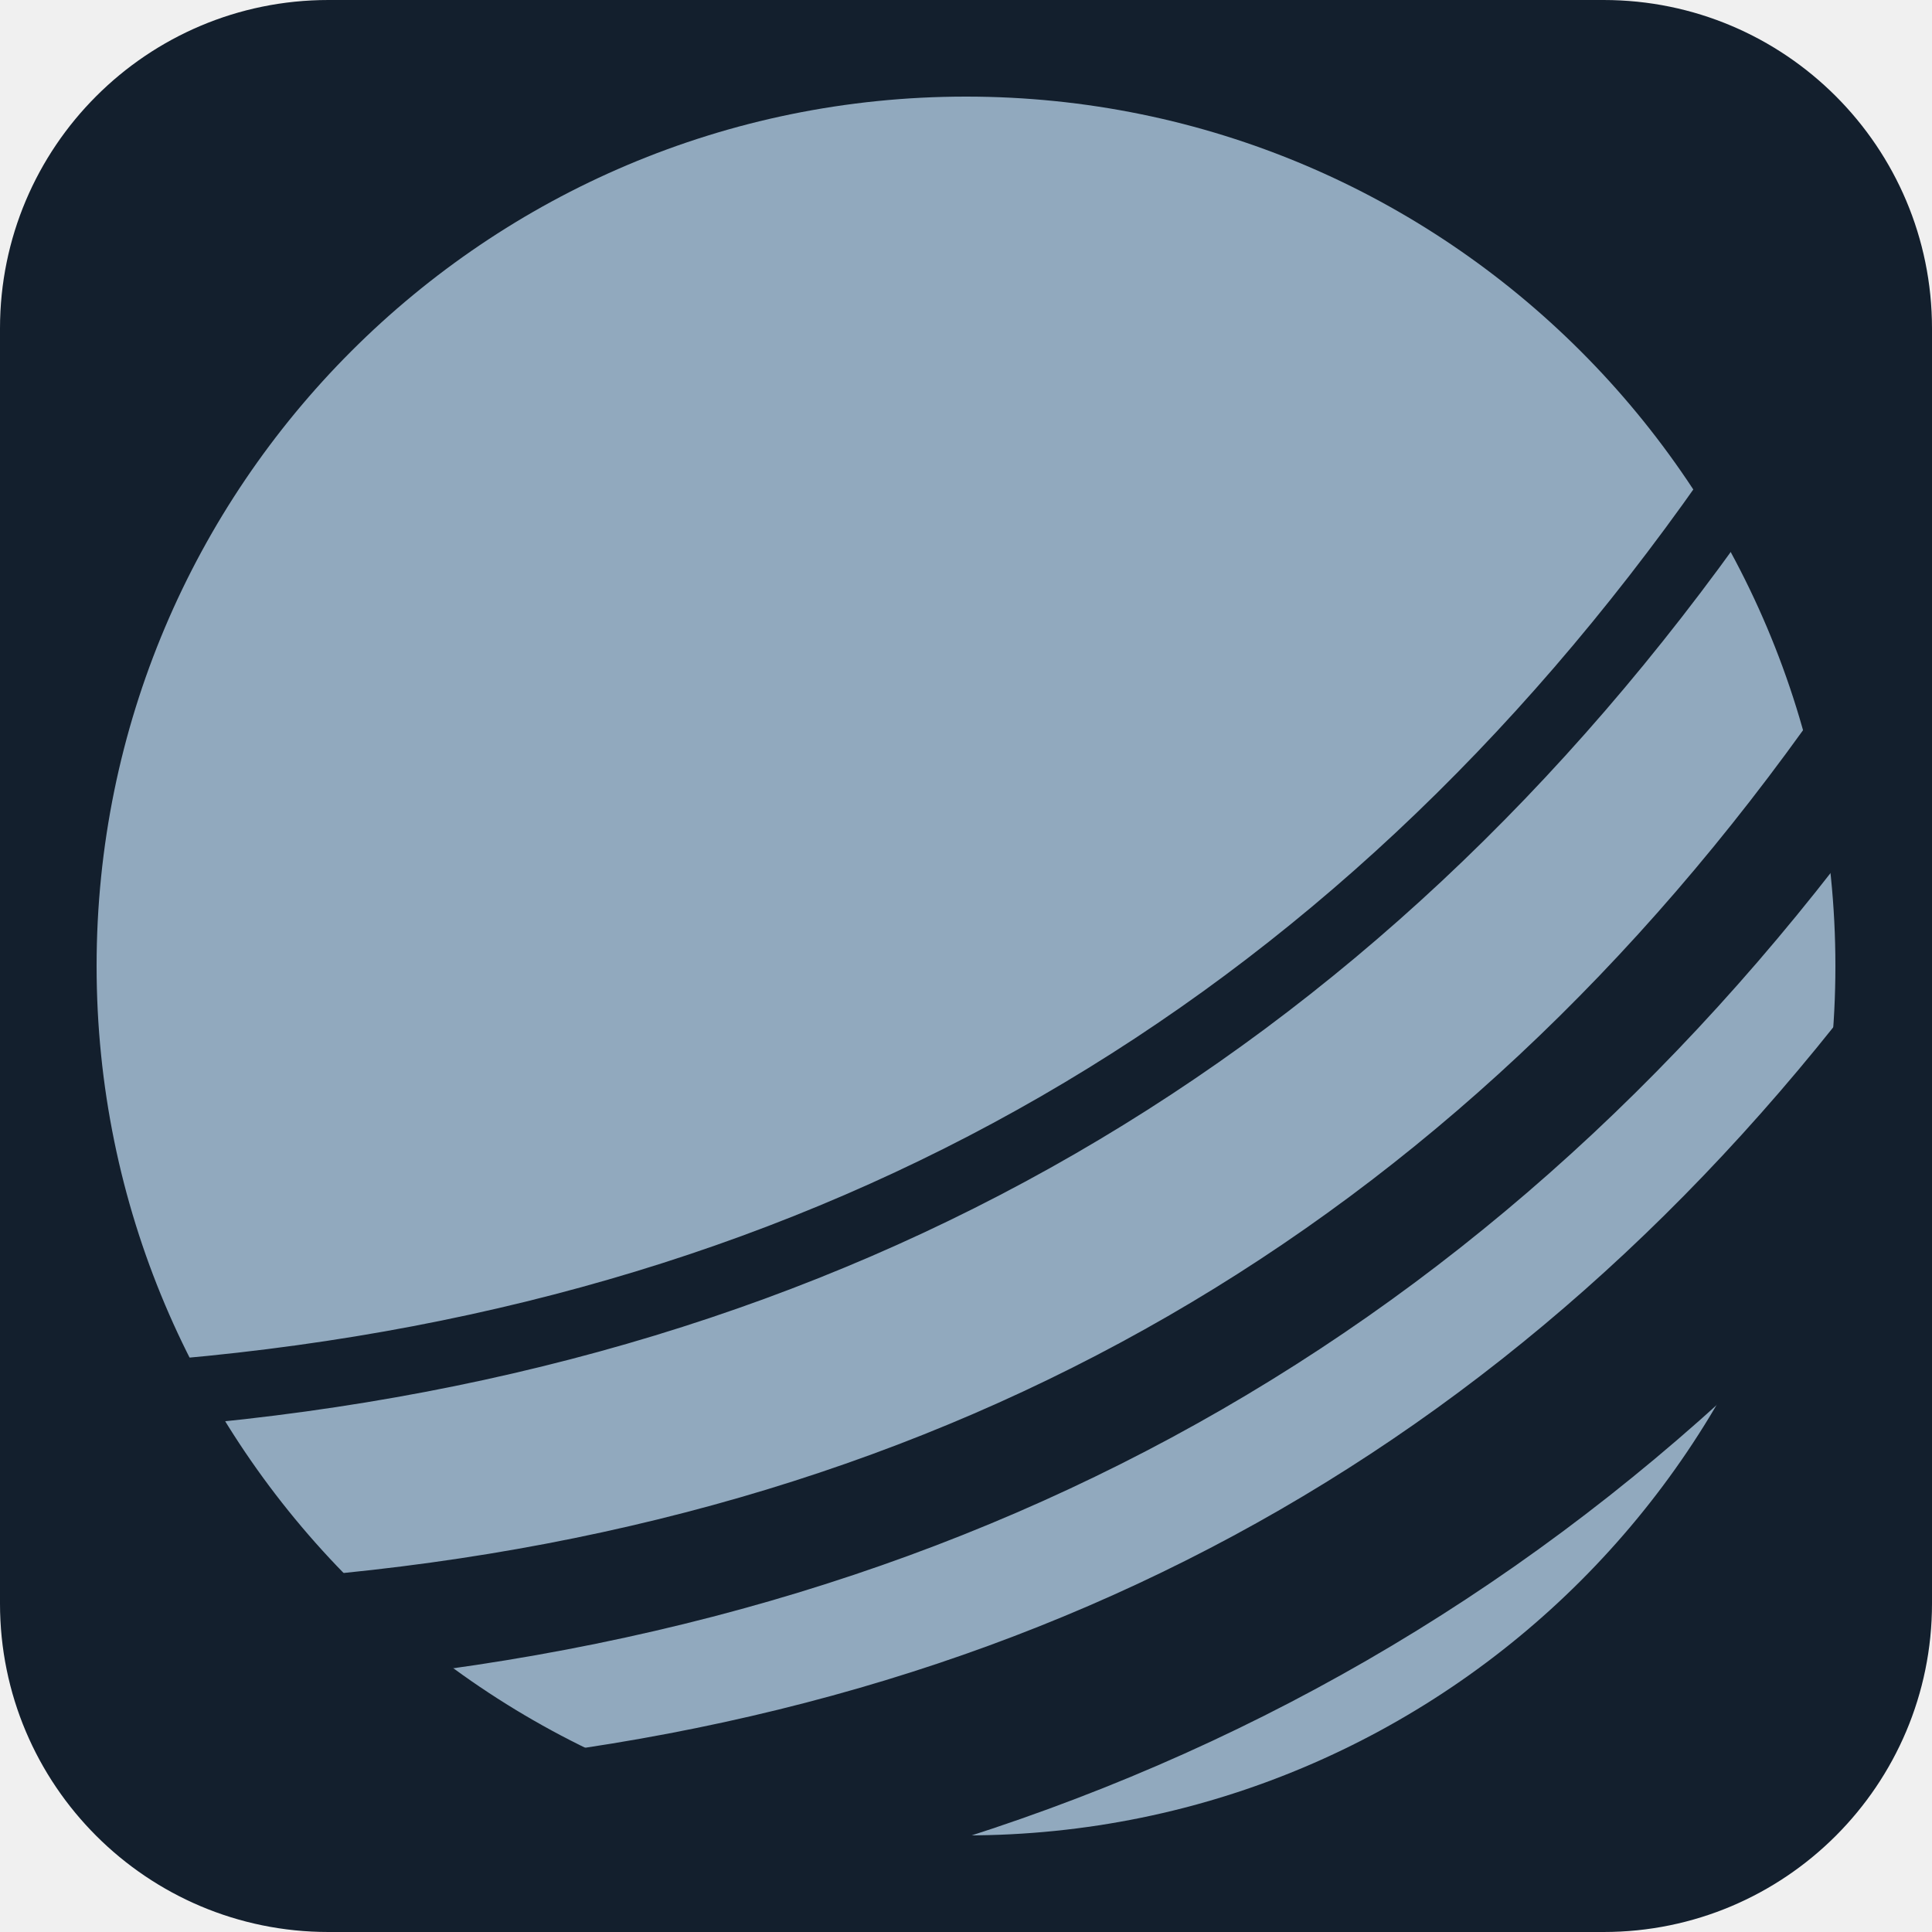
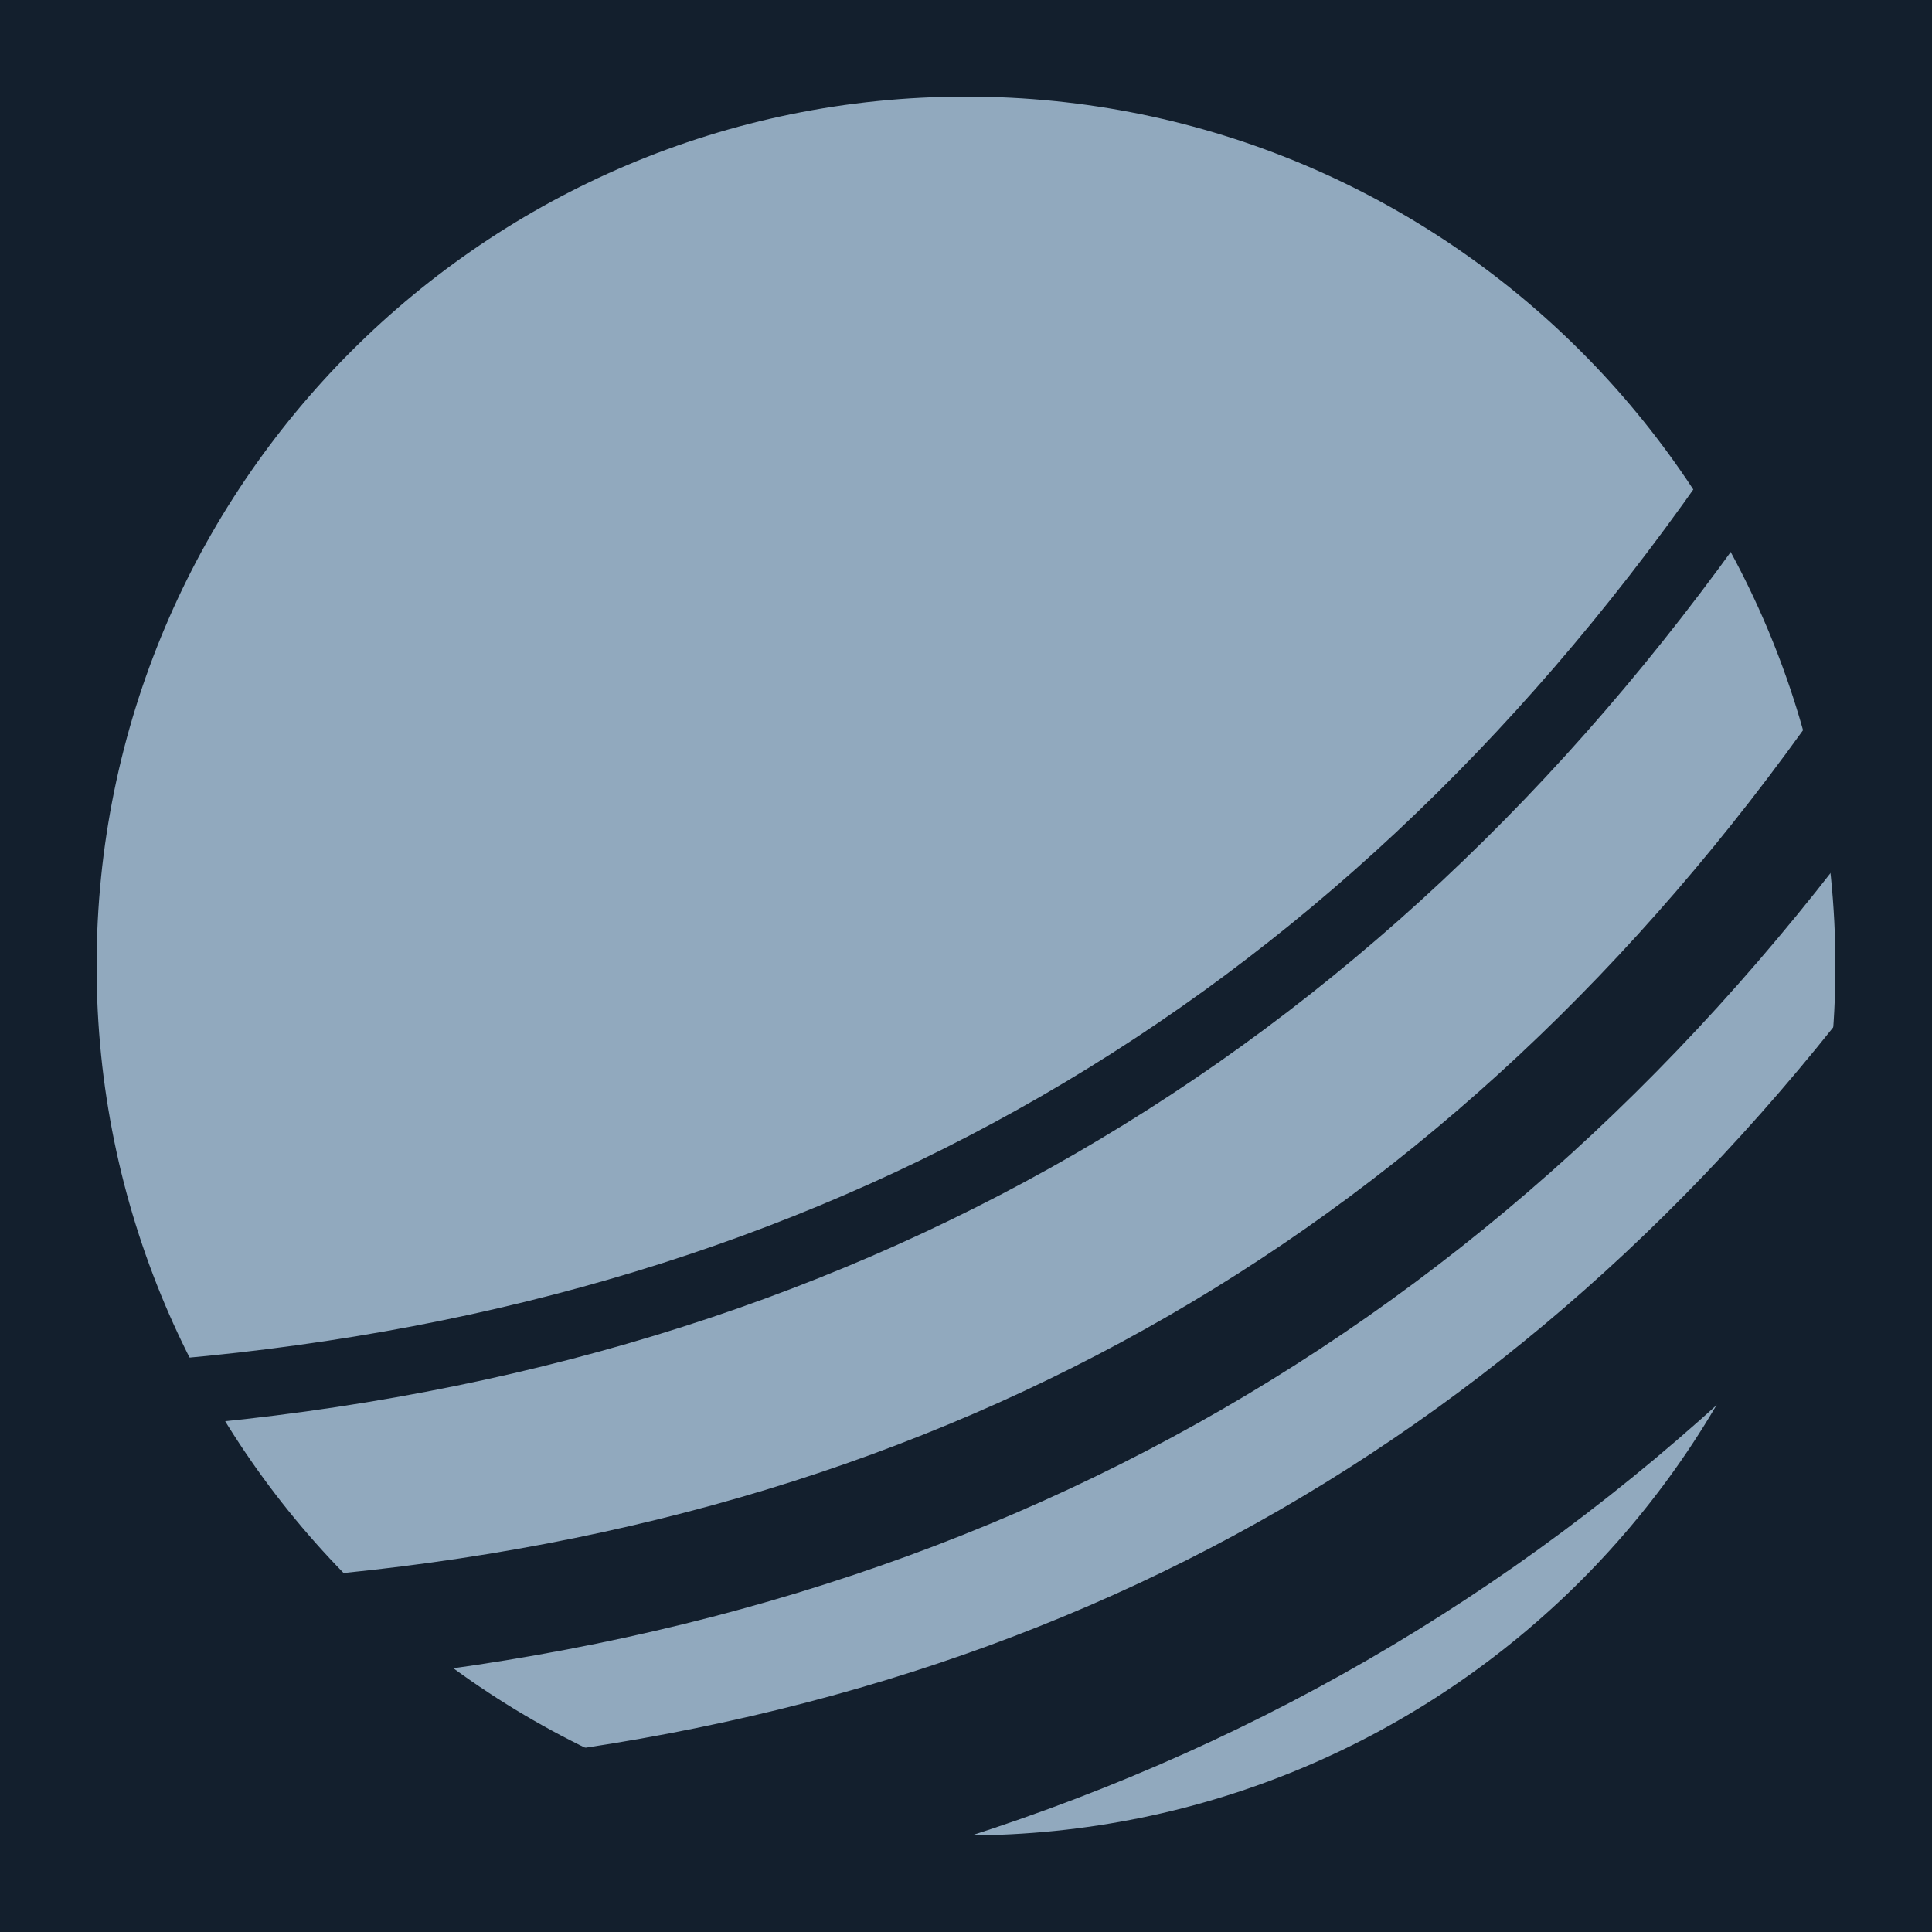
<svg xmlns="http://www.w3.org/2000/svg" viewBox="0 0 200 200" width="200" height="200">
-   <rect width="200" height="200" rx="34" fill="#131F2D" />
+   <rect width="200" height="200" fill="#131F2D" />
  <defs>
    <mask id="pt">
      <circle cx="100" cy="100" r="90" fill="#fff" />
      <g fill="none" stroke="#000" stroke-linecap="round">
        <path d="M-66.21,182.11 Q180.00,238.56 254.21,-2.89" stroke-width="18.00" />
        <path d="M-79.50,159.09 Q166.71,215.55 240.92,-25.91" stroke-width="11.16" />
        <path d="M-93.70,134.50 Q152.51,190.95 226.73,-50.50" stroke-width="6.92" />
      </g>
    </mask>
  </defs>
  <rect width="200" height="200" fill="#91A9BE" mask="url(#pt)" />
</svg>
